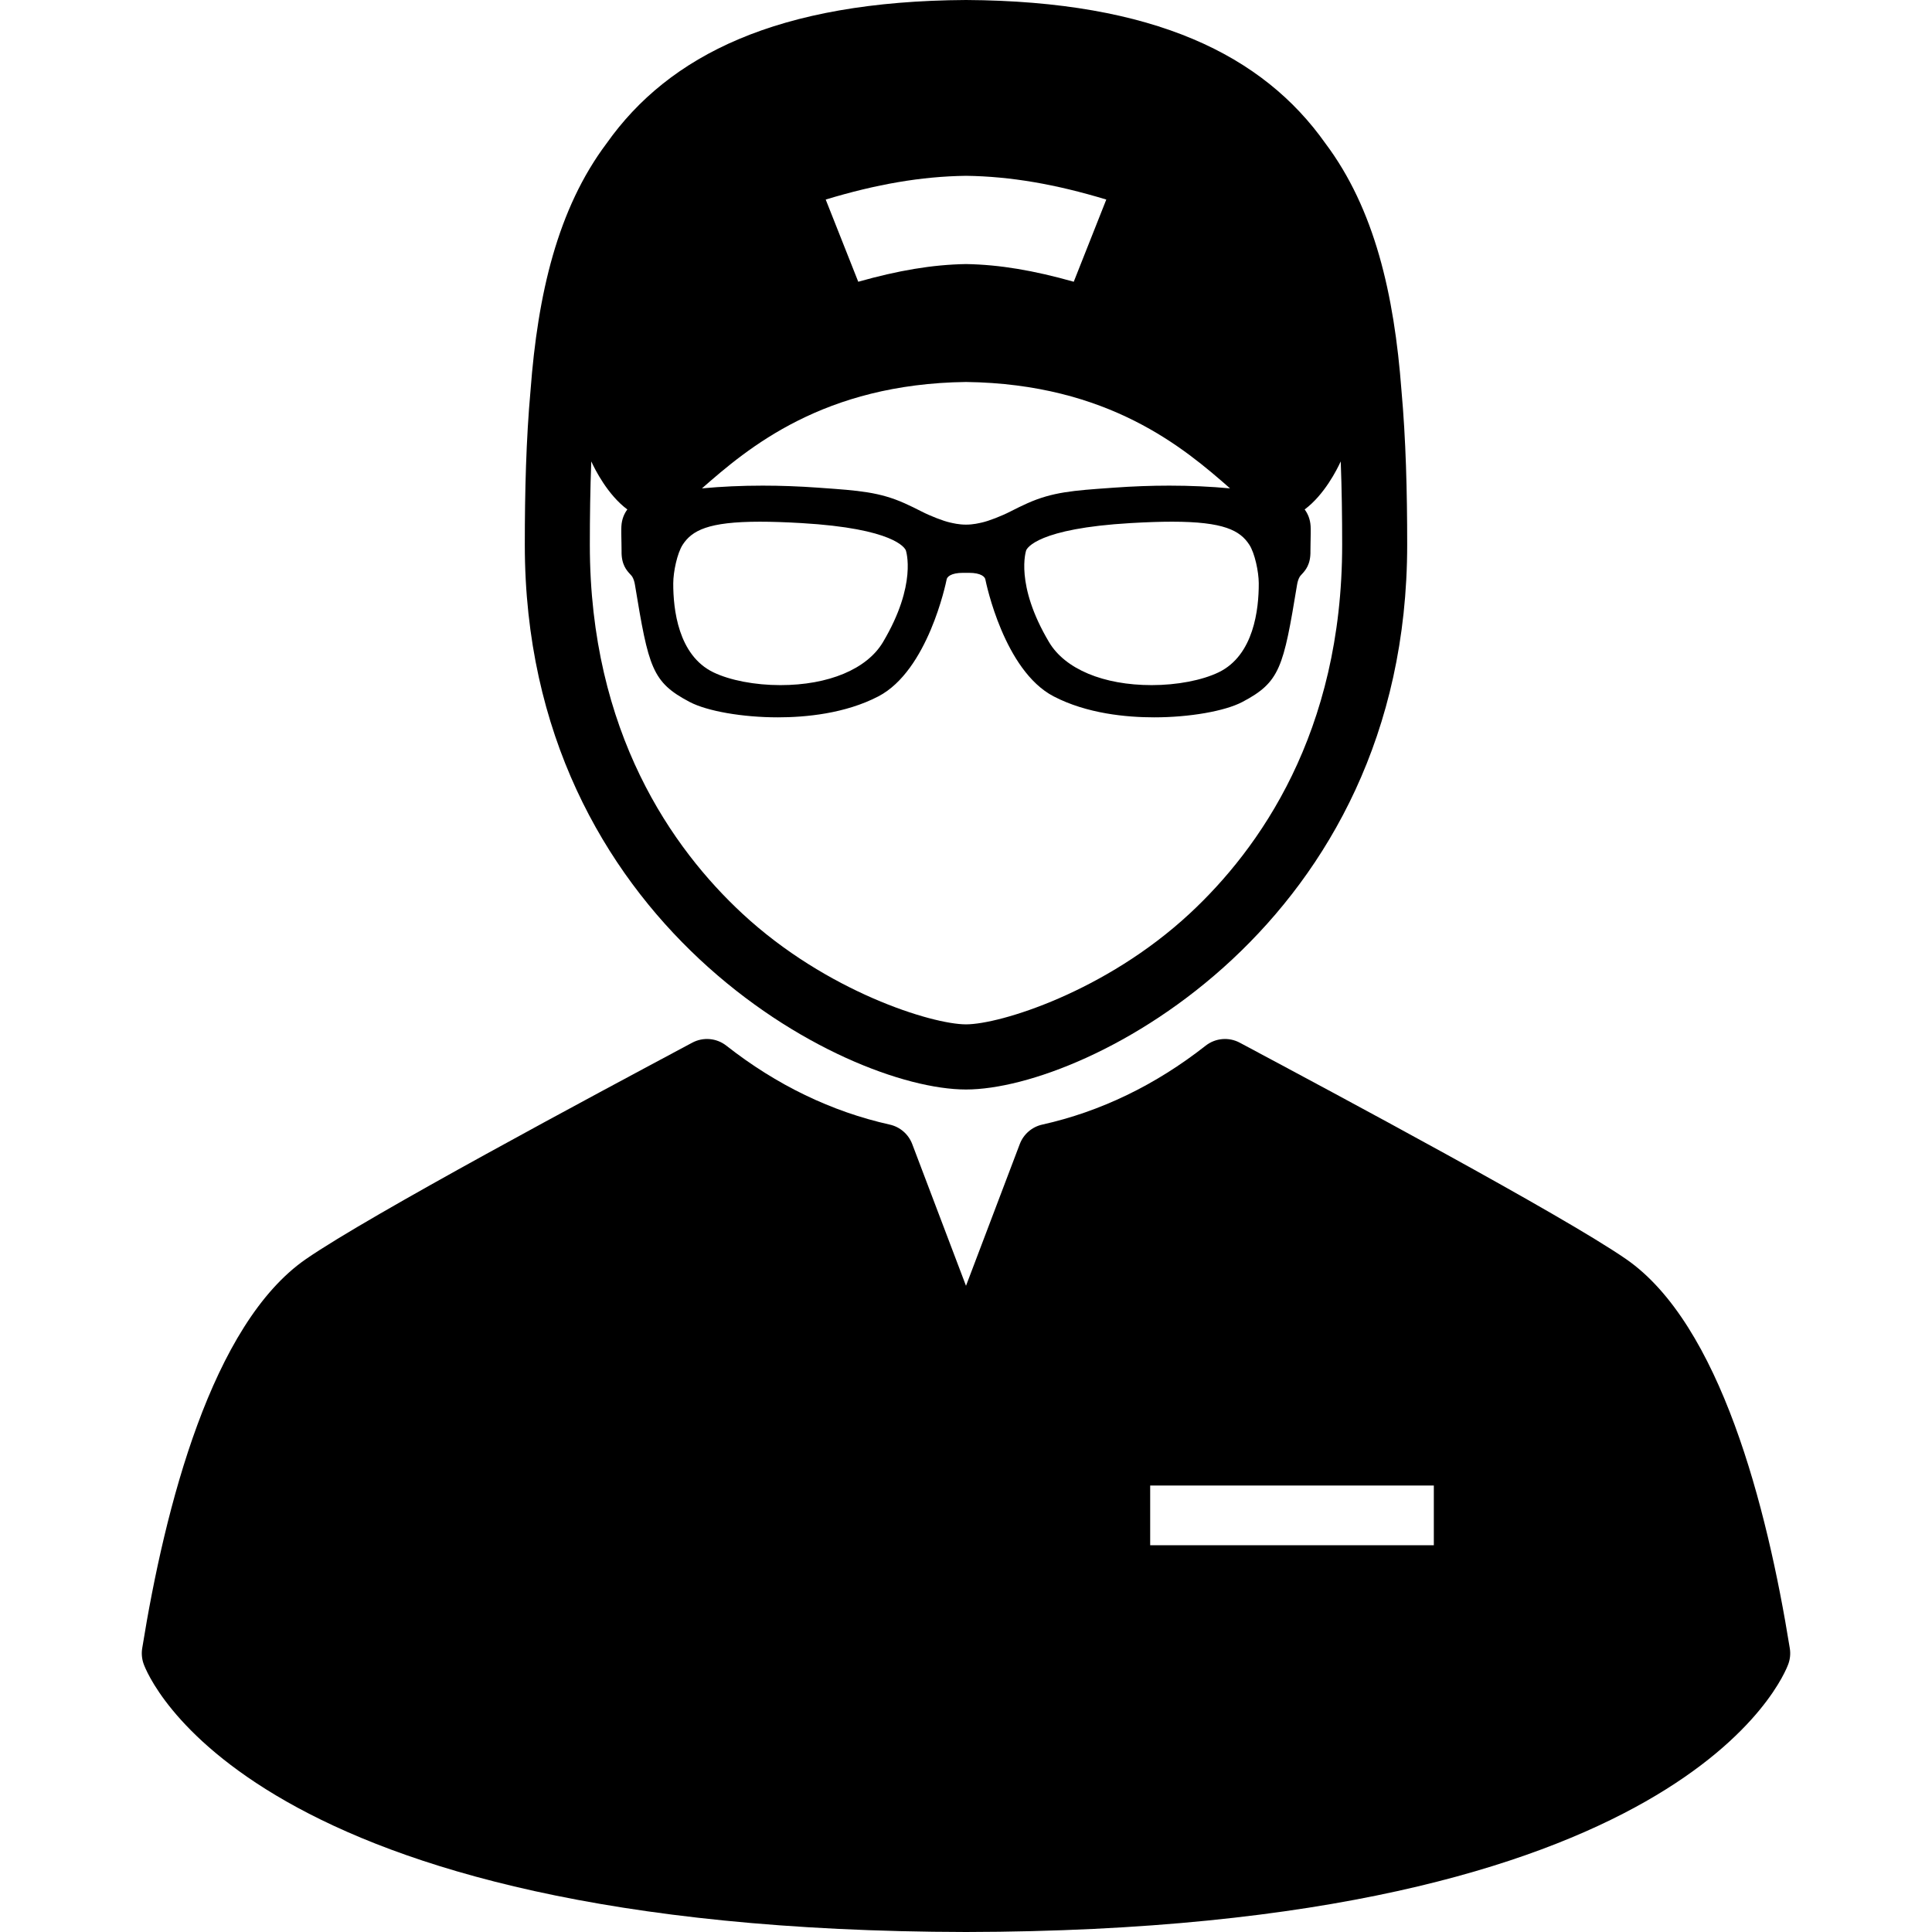
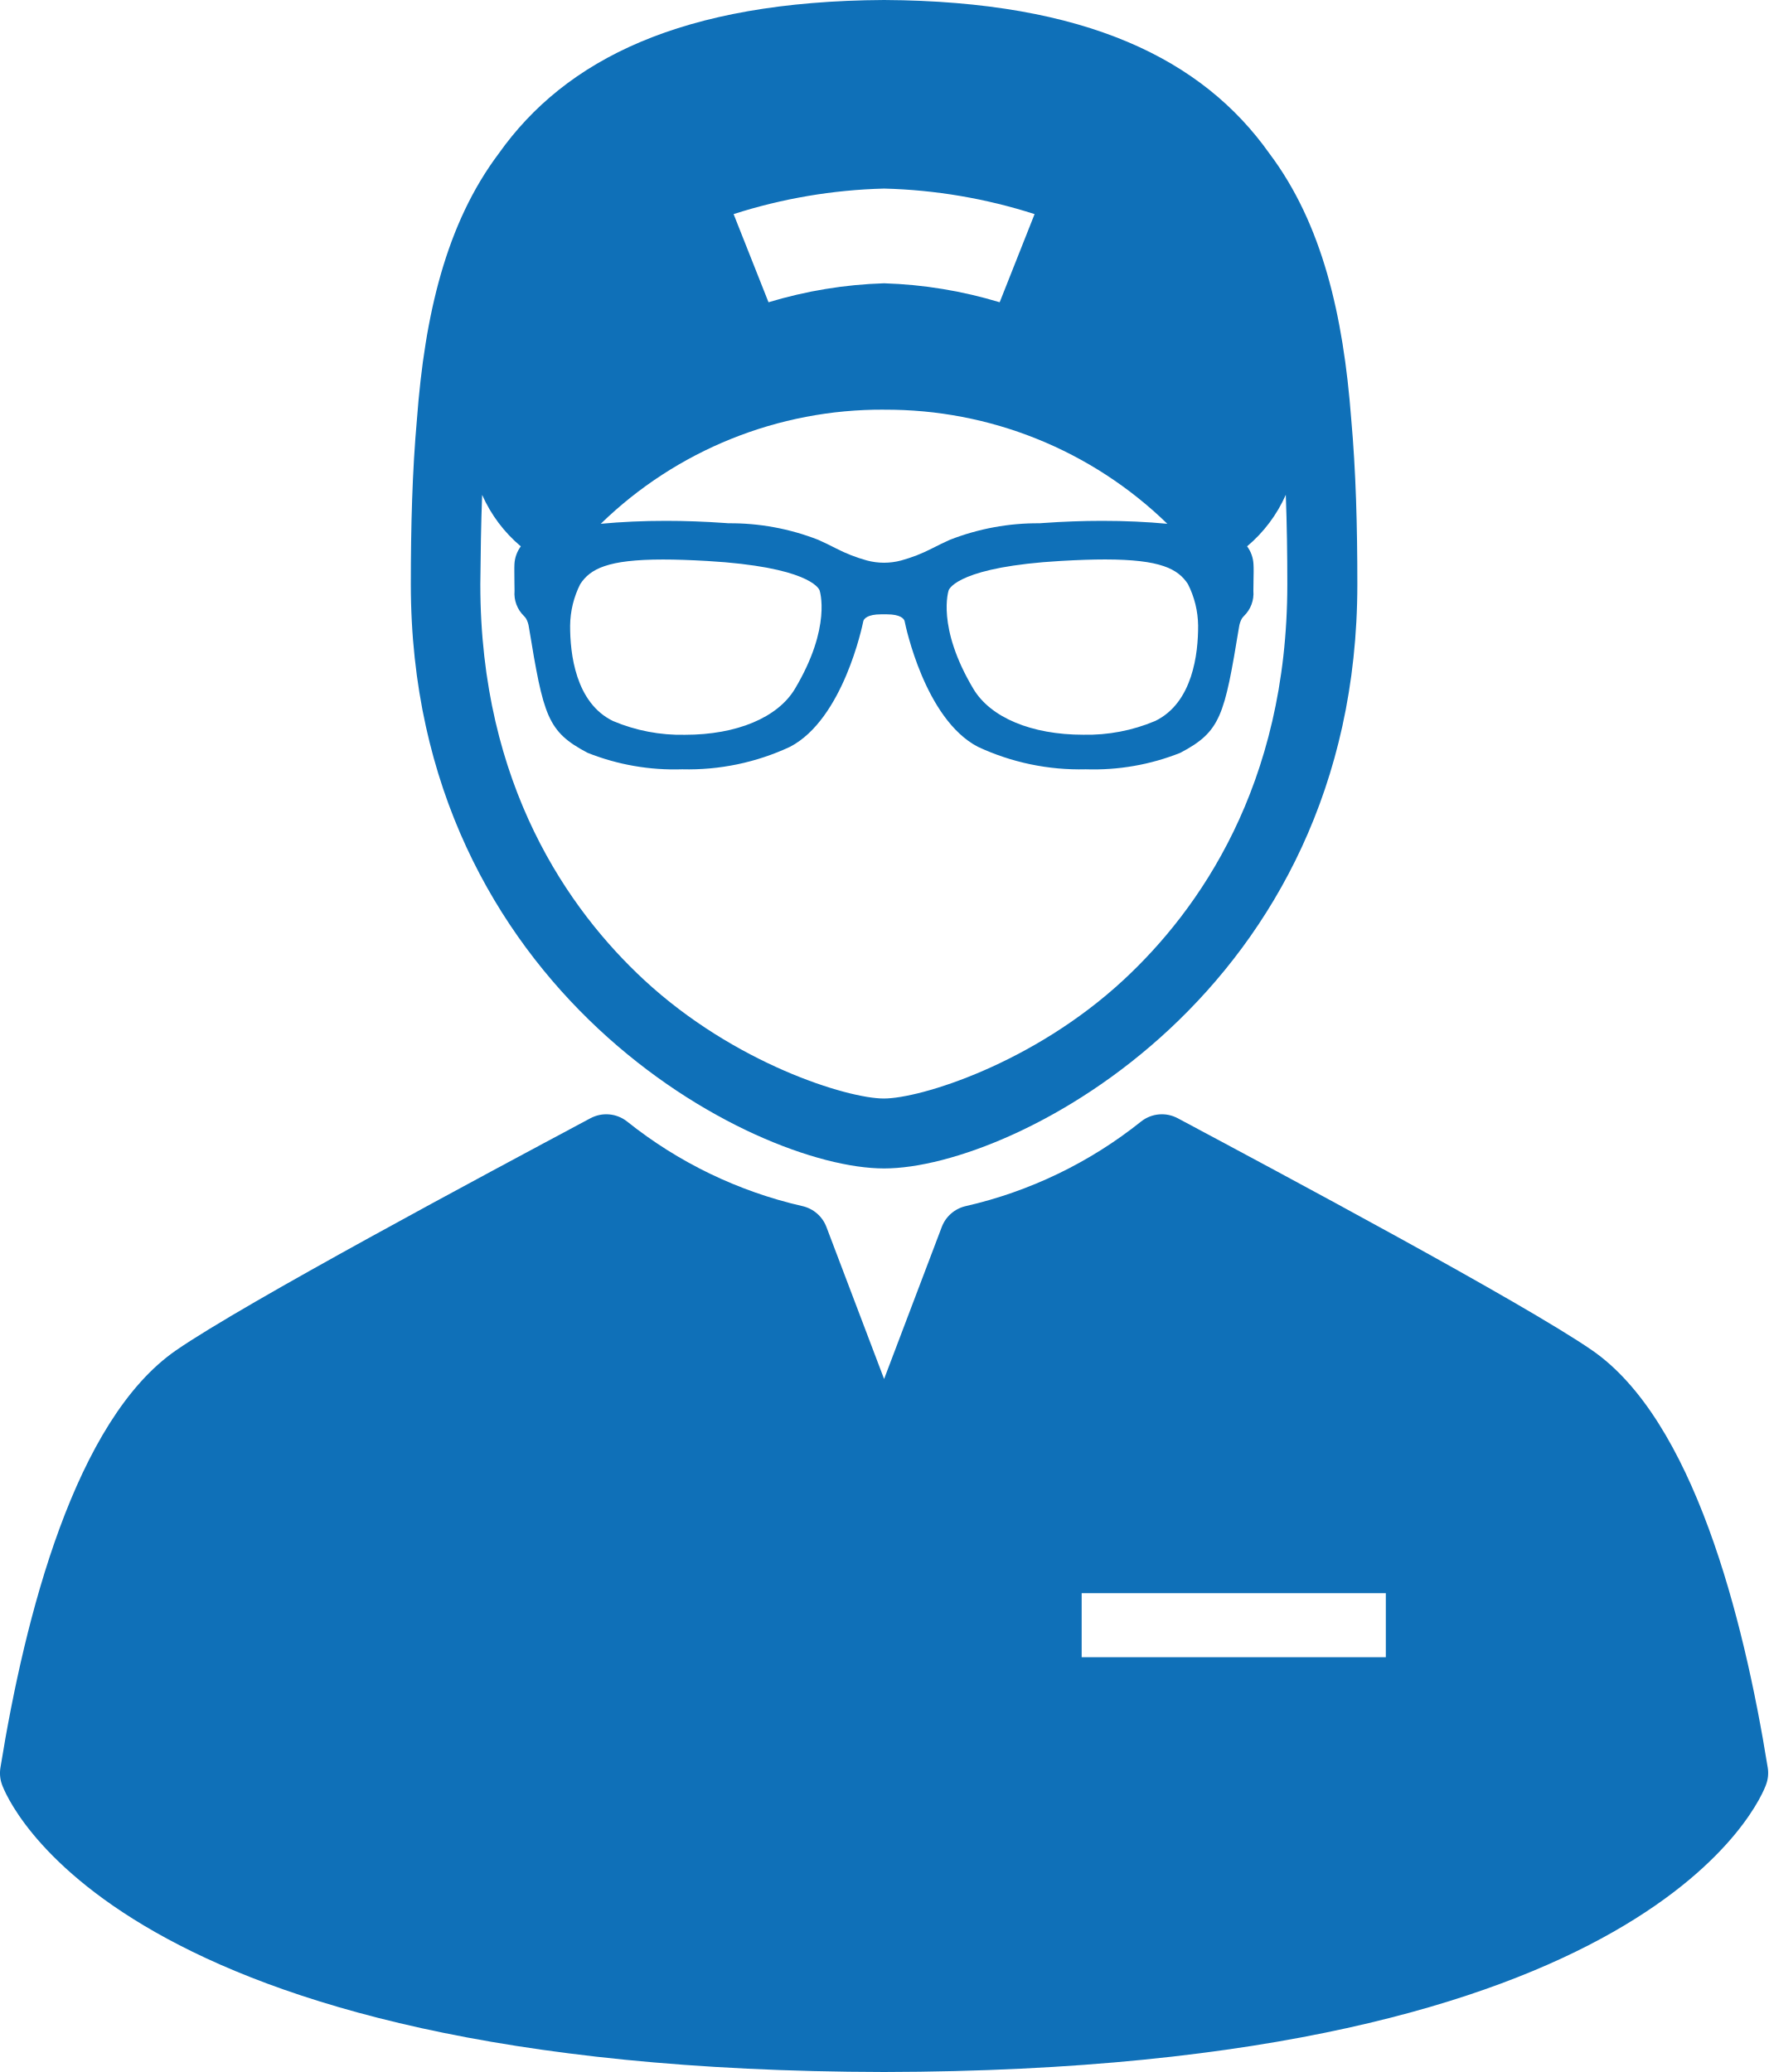
- <svg xmlns="http://www.w3.org/2000/svg" version="1.1" id="Capa_1" x="0px" y="0px" viewBox="0 0 349.652 349.652" style="enable-background:new 0 0 349.652 349.652;" xml:space="preserve">
-   <g>
-     <path d="M323.918,298.317c-4.127-25.664-12.624-58.724-29.667-70.472c-11.638-8.024-52.243-29.719-69.582-38.981l-0.3-0.16   c-1.982-1.059-4.402-0.847-6.17,0.541c-9.083,7.131-19.033,11.937-29.573,14.284c-1.862,0.414-3.39,1.737-4.067,3.521   l-9.733,25.655l-9.733-25.655c-0.677-1.783-2.205-3.106-4.067-3.521c-10.54-2.348-20.49-7.153-29.573-14.284   c-1.768-1.388-4.188-1.6-6.17-0.541l-0.3,0.16c-17.339,9.263-57.944,30.957-69.582,38.981   c-17.043,11.748-25.54,44.808-29.667,70.472c-0.151,0.938-0.063,1.897,0.253,2.793c0.7,1.977,18.626,48.304,148.839,48.542   c130.213-0.238,148.139-46.565,148.839-48.542C323.982,300.215,324.069,299.255,323.918,298.317z M259.493,279.657h-51.334v-10.811   h51.334V279.657z" />
-     <path d="M174.826,197.177c22.083,0,79.846-29.957,79.846-98.584c0-9.703-0.237-19.076-1.036-27.934   c-1.313-17.434-4.884-32.884-13.776-44.725C228.571,9.983,208.89,0.19,174.826,0c-34.064,0.19-53.745,9.983-65.035,25.935   c-8.892,11.841-12.463,27.291-13.776,44.725c-0.799,8.857-1.036,18.23-1.036,27.934C94.98,167.22,152.743,197.177,174.826,197.177z    M226.094,98.575c1.002,1.535,1.708,4.911,1.715,6.982c0.021,4.695-0.893,13.031-7.246,16.111   c-3.006,1.455-7.541,2.324-12.133,2.324c-8.734,0-15.677-2.906-18.572-7.775c-6.244-10.49-4.157-16.57-4.14-16.619   c0.163-0.402,2.071-3.951,18.895-4.931c2.908-0.169,5.366-0.251,7.515-0.251C221.496,94.417,224.417,96.009,226.094,98.575z    M174.826,31.817c8.109,0.109,16.256,1.532,25.39,4.297c-2.355,5.951-3.535,8.927-5.89,14.877   c-7.212-2.038-13.382-3.097-19.5-3.202c-6.118,0.105-12.288,1.164-19.5,3.202c-2.356-5.95-3.535-8.926-5.89-14.877   C158.57,33.35,166.717,31.927,174.826,31.817z M174.826,69.13c25.838,0.337,39.496,11.979,47.79,19.257   c-3.494-0.33-7.167-0.498-10.998-0.498c-3.237,0-6.581,0.122-9.936,0.363l-0.588,0.042c-6.839,0.483-10.607,0.75-15.186,2.801   c-0.927,0.415-1.956,0.914-3.063,1.482c-1.573,0.811-3.912,1.717-5.108,1.98c-0.513,0.113-1.568,0.39-2.912,0.39   c-1.344,0-2.399-0.276-2.912-0.39c-1.196-0.264-3.535-1.17-5.108-1.98c-1.106-0.568-2.136-1.067-3.062-1.482   c-4.579-2.051-8.347-2.317-15.186-2.801l-0.588-0.042c-3.355-0.241-6.698-0.363-9.936-0.363c-3.831,0-7.503,0.168-10.998,0.498   C135.33,81.108,148.988,69.467,174.826,69.13z M123.559,98.575c1.677-2.566,4.598-4.158,13.967-4.158   c2.148,0,4.606,0.082,7.515,0.251c16.823,0.979,18.731,4.528,18.895,4.931c0.018,0.049,2.104,6.129-4.14,16.619   c-2.896,4.869-9.838,7.775-18.572,7.775c-4.592,0-9.127-0.869-12.133-2.324c-6.353-3.08-7.267-11.416-7.246-16.111   C121.851,103.486,122.557,100.11,123.559,98.575z M107.008,83.506c0.678,1.482,2.965,6.042,6.527,8.694   c-0.582,0.784-1.003,1.777-1.076,3.03c-0.038,0.672-0.015,1.846,0.01,2.894l0.003,0.143c0.014,0.598,0.025,1.133,0.019,1.443   c-0.06,2.466,0.925,3.529,1.577,4.232c0.169,0.186,0.291,0.319,0.361,0.438c0.224,0.376,0.384,0.854,0.478,1.422   c2.479,15.049,3.085,17.647,9.905,21.238c3.162,1.666,9.577,2.784,15.964,2.784c4.979,0,12.18-0.659,18.204-3.803   c8.943-4.671,12.202-20.455,12.337-21.124c0.07-0.494,0.766-1.227,2.992-1.227h1.035c2.227,0,2.922,0.732,2.992,1.227   c0.135,0.669,3.394,16.453,12.337,21.124c6.024,3.144,13.225,3.803,18.204,3.803c6.387,0,12.802-1.118,15.964-2.784   c6.82-3.591,7.426-6.189,9.905-21.238c0.094-0.567,0.254-1.046,0.478-1.422c0.07-0.118,0.192-0.252,0.361-0.438   c0.652-0.703,1.637-1.767,1.577-4.232c-0.007-0.311,0.005-0.846,0.019-1.443l0.003-0.143c0.024-1.048,0.048-2.222,0.01-2.894   c-0.073-1.253-0.494-2.246-1.076-3.03c3.562-2.652,5.85-7.212,6.527-8.694c0.19,4.993,0.259,10.047,0.259,15.087   c0,34.005-15.016,55.075-27.612,66.762c-15.254,14.153-34.341,20.032-40.466,20.032s-25.212-5.879-40.466-20.032   c-12.596-11.687-27.612-32.757-27.612-66.762C106.749,93.553,106.818,88.499,107.008,83.506z" />
+ <svg xmlns="http://www.w3.org/2000/svg" viewBox="0 0 90 105.484">
+   <defs>
+     <style>
+       .cls-1 {
+         fill: #0f70b8;
+       }
+     </style>
+   </defs>
+   <g id="manutencao" transform="translate(-25.662)">
+     <path id="Path_3" data-name="Path 3" class="cls-1" d="M115.64,221.305c-1.245-7.742-3.808-17.716-8.95-21.26-3.511-2.421-15.761-8.966-20.992-11.76l-.09-.048a1.709,1.709,0,0,0-1.861.163,22.223,22.223,0,0,1-8.922,4.309,1.709,1.709,0,0,0-1.227,1.062l-2.936,7.74-2.936-7.74a1.71,1.71,0,0,0-1.227-1.062,22.227,22.227,0,0,1-8.922-4.309,1.709,1.709,0,0,0-1.861-.163l-.091.048c-5.231,2.794-17.481,9.339-20.992,11.76-5.142,3.544-7.7,13.518-8.95,21.26a1.713,1.713,0,0,0,.076.843c.211.6,5.619,14.572,44.9,14.644,39.283-.072,44.691-14.048,44.9-14.644A1.71,1.71,0,0,0,115.64,221.305ZM96.2,215.676H80.718v-3.261H96.2Z" transform="translate(0 -131.308)" />
+     <path id="Path_4" data-name="Path 4" class="cls-1" d="M119.067,59.485c6.662,0,24.088-9.037,24.088-29.741,0-2.927-.072-5.755-.313-8.427-.4-5.26-1.473-9.92-4.156-13.493C135.281,3.012,129.344.057,119.067,0c-10.276.057-16.214,3.012-19.62,7.824-2.683,3.572-3.76,8.233-4.156,13.493-.241,2.672-.313,5.5-.313,8.427C94.979,50.447,112.405,59.485,119.067,59.485Zm15.467-29.746a4.808,4.808,0,0,1,.517,2.106c.006,1.416-.269,3.931-2.186,4.86a8.929,8.929,0,0,1-3.66.7c-2.635,0-4.729-.877-5.6-2.346-1.884-3.165-1.254-5-1.249-5.014.049-.121.625-1.192,5.7-1.488.877-.051,1.619-.076,2.267-.076C133.147,28.484,134.028,28.964,134.534,29.738ZM119.067,9.6a27.333,27.333,0,0,1,7.66,1.3l-1.777,4.488a22.731,22.731,0,0,0-5.883-.966,22.731,22.731,0,0,0-5.883.966l-1.777-4.488A27.355,27.355,0,0,1,119.067,9.6Zm0,11.257a20.522,20.522,0,0,1,14.417,5.809c-1.054-.1-2.162-.15-3.318-.15-.977,0-1.985.037-3,.11l-.177.013a12.289,12.289,0,0,0-4.581.845c-.28.125-.59.276-.924.447a8.03,8.03,0,0,1-1.541.6,3.339,3.339,0,0,1-1.757,0,8.07,8.07,0,0,1-1.541-.6c-.334-.171-.644-.322-.924-.447a12.3,12.3,0,0,0-4.581-.845l-.177-.013c-1.012-.073-2.021-.11-3-.11q-1.734,0-3.318.15A20.523,20.523,0,0,1,119.067,20.855ZM103.6,29.738c.506-.774,1.387-1.254,4.214-1.254.648,0,1.39.025,2.267.076,5.075.3,5.651,1.366,5.7,1.488.005.015.635,1.849-1.249,5.014-.874,1.469-2.968,2.346-5.6,2.346a8.929,8.929,0,0,1-3.66-.7c-1.917-.929-2.192-3.444-2.186-4.86A4.8,4.8,0,0,1,103.6,29.738Zm-4.993-4.546a7.256,7.256,0,0,0,1.969,2.623,1.663,1.663,0,0,0-.325.914c-.011.2,0,.557,0,.873v.043c0,.18.008.342.006.435a1.593,1.593,0,0,0,.476,1.277.939.939,0,0,1,.109.132,1.232,1.232,0,0,1,.144.429c.748,4.54.931,5.324,2.988,6.407a11.942,11.942,0,0,0,4.816.84,12.253,12.253,0,0,0,5.492-1.147c2.7-1.409,3.681-6.171,3.722-6.373.021-.149.231-.37.9-.37h.312c.672,0,.882.221.9.37.041.2,1.024,4.964,3.722,6.373a12.253,12.253,0,0,0,5.492,1.147,11.942,11.942,0,0,0,4.816-.84c2.057-1.083,2.24-1.867,2.988-6.407a1.234,1.234,0,0,1,.144-.429.956.956,0,0,1,.109-.132,1.593,1.593,0,0,0,.476-1.277c0-.094,0-.255.006-.435V29.6c.007-.316.014-.67,0-.873a1.663,1.663,0,0,0-.325-.914,7.252,7.252,0,0,0,1.969-2.623c.057,1.506.078,3.031.078,4.551,0,10.259-4.53,16.615-8.33,20.141-4.6,4.27-10.36,6.043-12.208,6.043s-7.606-1.774-12.208-6.043c-3.8-3.526-8.33-9.882-8.33-20.141C98.53,28.223,98.551,26.7,98.608,25.192Z" transform="translate(-48.405)" />
  </g>
-   <g>
- </g>
-   <g>
- </g>
-   <g>
- </g>
-   <g>
- </g>
-   <g>
- </g>
-   <g>
- </g>
-   <g>
- </g>
-   <g>
- </g>
-   <g>
- </g>
-   <g>
- </g>
-   <g>
- </g>
-   <g>
- </g>
-   <g>
- </g>
-   <g>
- </g>
-   <g>
- </g>
</svg>
